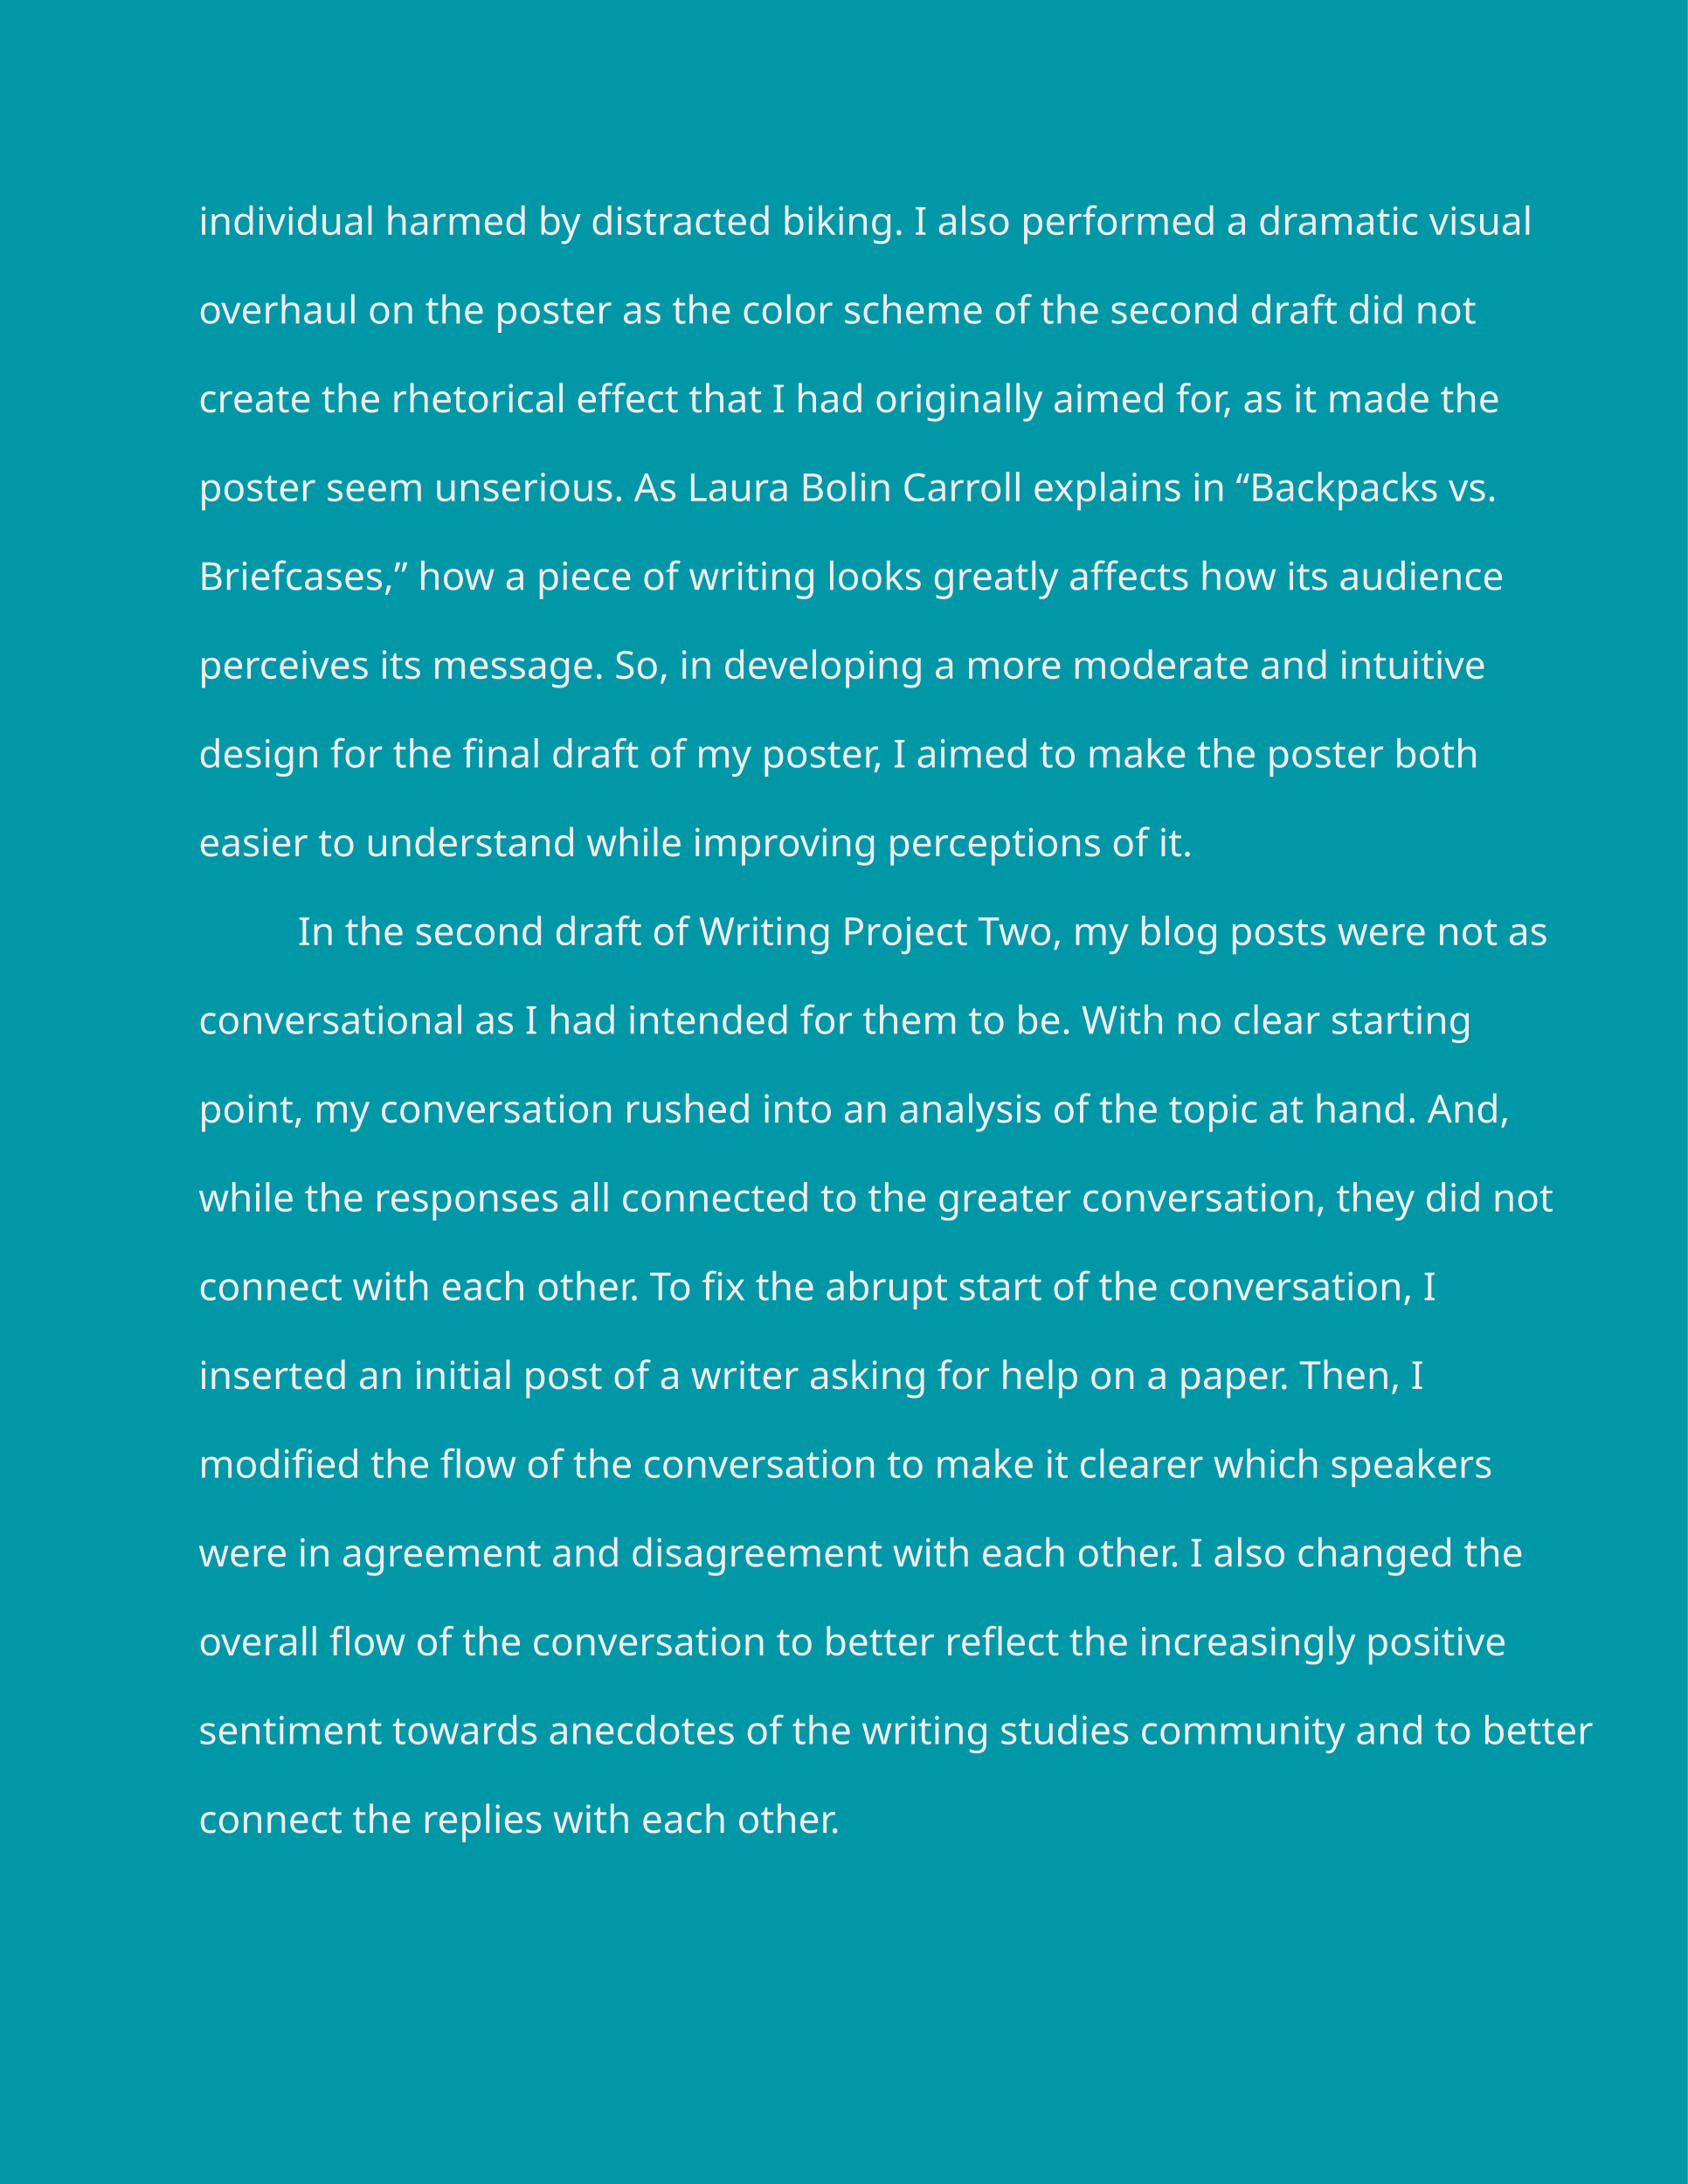
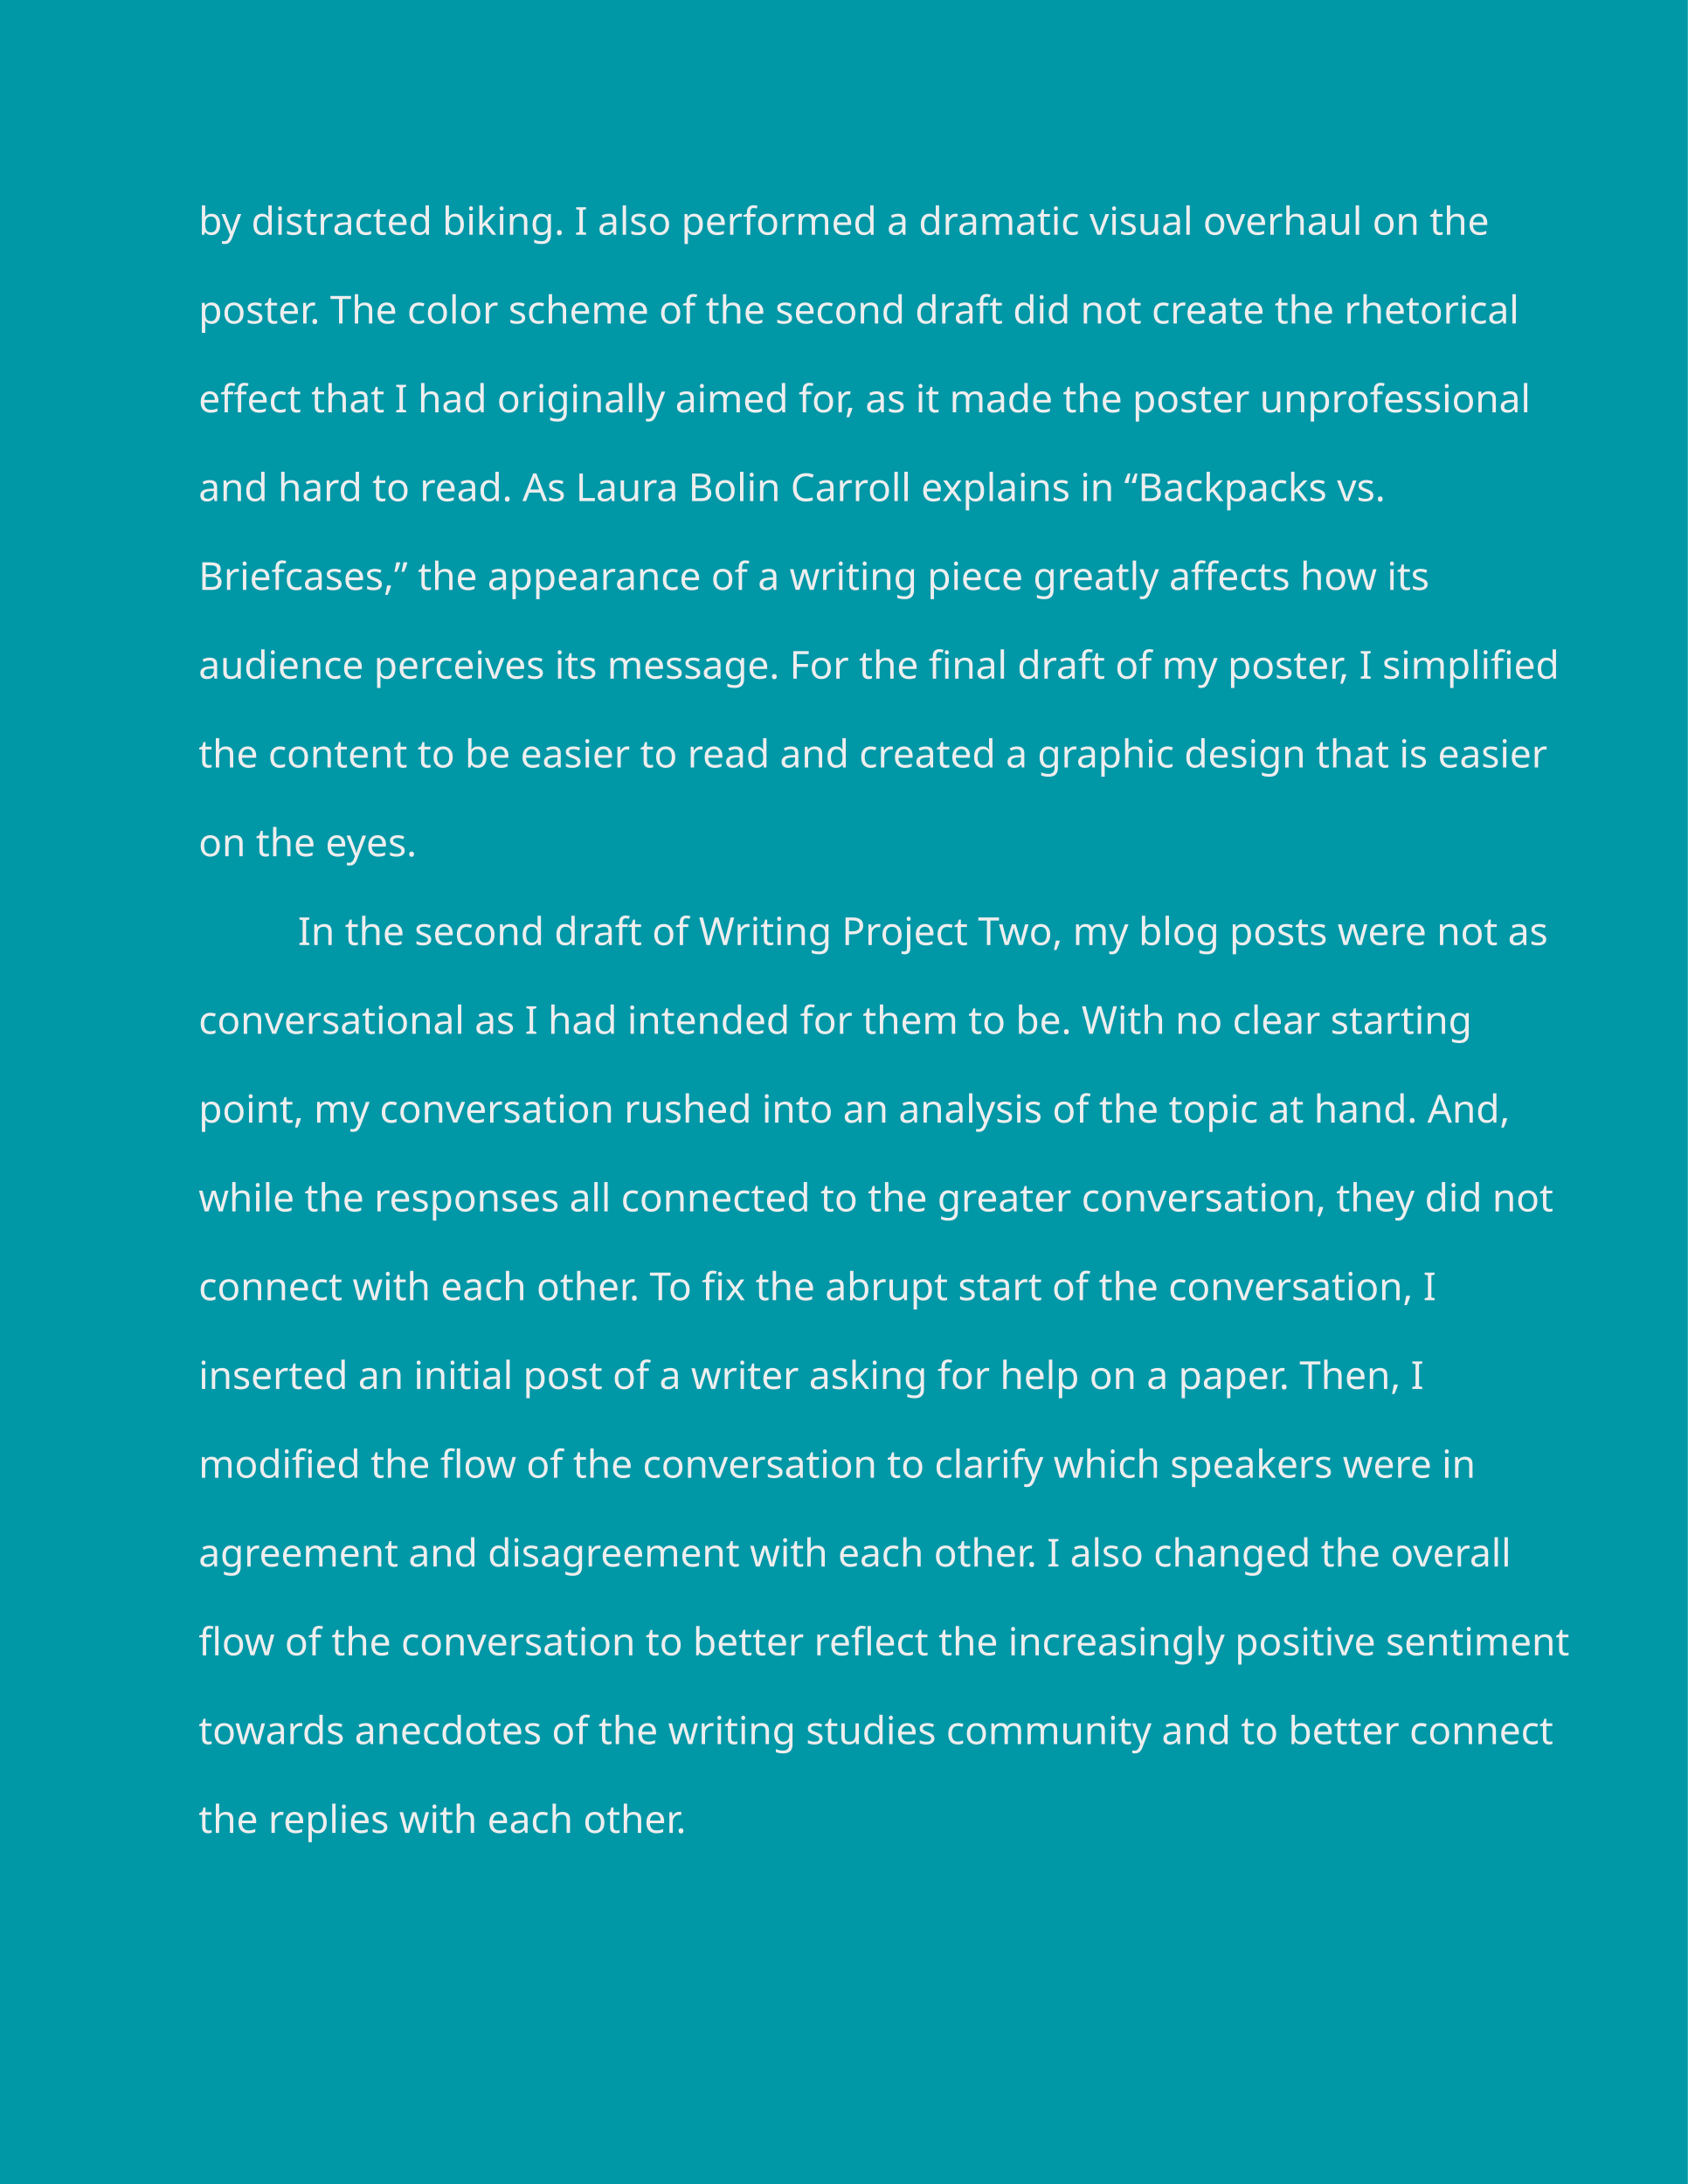
<svg xmlns="http://www.w3.org/2000/svg" version="1.1" width="612pt" height="792pt" viewBox="0 0 612 792">
  <g enable-background="new">
    <path transform="matrix(.75,0,0,.75,0,0)" d="M 0 0 L 816 0 L 816 1056 L 0 1056 Z " fill="#0097a7" />
    <text fill="#eeeeee" xml:space="preserve" transform="matrix(.75 0 0 .75 72 72)" font-size="18.667" font-family="ArialMT">
-       <tspan y="17.509" x="0 4.145 14.521 24.896 29.041 38.369 42.514 52.89 63.265 73.641 77.786 82.969 93.345 103.721 109.933 125.474 135.85 146.226 151.409 161.785 171.113 176.296 186.672 190.817 200.145 205.328 211.541 221.916 231.245 236.428 246.804 257.179 262.363 272.738 276.883 286.211 290.356 300.732 311.108 316.291 321.474 326.657 331.841 342.216 346.361 355.689 366.065 371.248 381.624 392 398.213 403.396 413.772 419.984 435.525 445.901 456.277 461.46 471.836 477.019 487.395 493.607 503.983 519.524 529.9 535.083 539.228 548.556 553.739 563.067 567.212 576.54 586.916 597.292">individual harmed by distracted biking. I also performed a dramatic visual</tspan>
+       <tspan y="17.509" x="0 10.376 19.704 24.887 35.263 39.408 48.736 53.919 60.132 70.508 79.836 85.019 95.395 105.77 110.954 121.329 125.474 134.802 138.947 149.323 159.699 164.882 170.065 175.249 180.432 190.808 194.952 204.28 214.656 219.839 230.215 240.591 246.804 251.987 262.363 268.575 284.116 294.492 304.868 310.051 320.427 325.61 335.986 342.198 352.574 368.115 378.49 383.674 387.819 397.147 402.33 411.658 415.803 425.131 435.507 445.883 450.027 455.211 465.586 474.915 485.29 491.503 501.879 512.254 522.63 526.775 531.958 542.334 552.71 557.893 563.076 573.452">by distracted biking. I also performed a dramatic visual overhaul on the</tspan>
    </text>
    <text fill="#eeeeee" xml:space="preserve" transform="matrix(.75 0 0 .75 72 104.1973)" font-size="18.667" font-family="ArialMT">
-       <tspan y="17.509" x="0 10.376 19.704 30.08 36.292 46.668 57.044 67.419 71.564 76.748 87.123 97.499 102.682 107.866 118.241 128.617 133.8 144.176 154.552 163.88 169.063 179.439 185.652 190.835 201.211 210.539 215.722 220.905 231.281 241.657 246.84 256.168 266.544 270.689 281.064 287.277 292.46 301.789 311.117 321.492 331.868 347.409 357.785 362.968 373.344 378.527 383.71 388.894 399.269 409.645 414.828 424.156 434.532 443.86 454.236 464.612 474.988 480.171 490.546 496.759 507.135 512.318 517.501 522.685 533.061 537.205 547.581 552.764 563.14 573.516">overhaul on the poster as the color scheme of the second draft did not</tspan>
+       <tspan y="17.509" x="0 10.376 20.751 30.08 35.263 45.639 50.821 56.005 60.851 72.247 82.622 92.998 98.181 107.51 117.885 122.03 132.406 138.618 143.802 153.13 162.458 172.834 183.209 198.75 209.126 214.309 224.685 229.868 235.052 240.235 250.611 260.986 266.17 275.498 285.873 295.202 305.577 315.953 326.329 331.512 341.888 348.101 358.476 363.659 368.843 374.026 384.402 388.547 398.922 404.106 414.481 424.857 430.04 435.224 444.552 450.764 461.14 471.516 476.699 487.075 492.258 497.442 507.817 518.193 523.376 529.589 539.965 550.34 555.524 565.899 572.112 576.257 585.585 595.961">poster. The color scheme of the second draft did not create the rhetorical</tspan>
    </text>
    <text fill="#eeeeee" xml:space="preserve" transform="matrix(.75 0 0 .75 72 136.3945)" font-size="18.667" font-family="ArialMT">
-       <tspan y="17.509" x="0 9.328 15.541 25.917 36.292 41.476 51.851 57.035 62.218 72.594 82.969 88.153 94.365 104.741 115.117 120.3 130.676 136.888 141.033 150.361 160.737 164.882 170.065 180.441 185.287 190.47 200.846 210.174 215.357 220.541 225.724 236.1 246.475 251.659 256.842 262.025 267.209 277.584 287.96 298.336 303.519 313.895 320.108 324.252 334.628 338.773 349.149 359.524 363.669 367.814 377.142 382.325 392.701 396.846 412.387 422.763 433.138 438.322 443.505 453.881 459.063 464.247 469.43 479.806 489.134 494.317 498.462 503.645 508.829 524.369 534.745 545.121 555.496 560.68 565.863 576.239">create the rhetorical effect that I had originally aimed for, as it made the</tspan>
+       <tspan y="17.509" x="0 10.376 15.222 20.405 30.781 40.109 45.292 50.476 55.659 66.035 76.41 81.594 86.777 91.96 97.143 107.519 117.895 128.271 133.454 143.83 150.042 154.187 164.563 168.708 179.083 189.459 193.604 197.749 207.077 212.26 222.636 226.781 242.322 252.697 263.073 268.256 273.44 283.815 288.998 294.181 299.365 309.74 319.068 324.252 328.397 333.58 338.763 354.304 364.68 375.055 385.431 390.614 395.798 406.173 416.549 421.732 432.108 442.484 451.812 456.995 467.371 473.584 478.767 489.143 499.519 509.894 516.107 526.483 531.666 542.042 551.37 560.698 564.843 575.218 585.594 595.97">effect that I had originally aimed for, as it made the poster unprofessional</tspan>
    </text>
    <text fill="#eeeeee" xml:space="preserve" transform="matrix(.75 0 0 .75 72 168.5918)" font-size="18.667" font-family="ArialMT">
-       <tspan y="17.509" x="0 10.376 20.751 30.08 35.263 45.639 51.851 57.035 66.363 76.738 87.114 102.655 107.838 118.214 128.59 137.918 148.293 154.506 158.651 169.027 179.402 188.731 193.914 198.067 210.511 219.839 225.022 235.398 245.774 256.149 262.362 272.738 277.921 290.365 300.74 304.885 309.03 319.406 324.589 338.062 348.438 354.65 360.863 371.239 375.384 379.528 384.712 395.087 404.416 414.791 418.936 429.312 433.457 443.832 453.161 458.344 462.489 472.864 478.048 484.26 496.704 507.08 516.408 525.736 536.112 546.487 555.816 565.144 574.472 579.655 588.983 598.311">poster seem unserious. As Laura Bolin Carroll explains in “Backpacks vs.</tspan>
+       <tspan y="17.509" x="0 10.376 20.751 31.127 36.31 46.686 57.062 63.275 73.65 78.834 84.017 94.393 99.576 105.789 116.164 126.54 136.916 142.099 146.252 158.696 168.024 173.207 183.583 193.959 204.335 210.547 220.923 226.106 238.55 248.926 253.07 257.215 267.591 272.774 286.247 296.623 302.836 309.048 319.424 323.569 327.714 332.897 343.273 352.601 362.976 367.121 377.497 381.642 392.018 401.346 406.529 410.674 421.05 426.233 432.446 444.889 455.265 464.593 473.921 484.297 494.673 504.001 513.329 522.657 527.84 537.168 546.496">and hard to read. As Laura Bolin Carroll explains in “Backpacks vs.</tspan>
    </text>
    <text fill="#eeeeee" xml:space="preserve" transform="matrix(.75 0 0 .75 72 200.7891)" font-size="18.667" font-family="ArialMT">
-       <tspan y="17.509" x="0 12.444 18.656 22.801 33.177 38.36 47.688 58.064 67.392 77.768 87.096 92.279 98.492 103.675 114.051 124.427 137.9 143.083 153.459 158.642 169.018 173.162 183.538 192.866 203.242 208.425 218.801 223.984 229.168 242.641 248.853 252.998 258.181 262.326 272.702 283.078 288.261 292.406 302.781 313.157 322.485 331.813 336.997 347.373 353.585 363.961 374.337 379.52 383.665 392.993 398.176 408.552 413.398 418.581 428.957 438.285 443.468 452.796 457.98 468.356 478.731 492.204 497.387 501.532 506.716 516.044 521.227 531.603 541.979 552.354 556.499 566.875 577.251 586.579">Briefcases,” how a piece of writing looks greatly affects how its audience</tspan>
+       <tspan y="17.509" x="0 12.444 18.656 22.801 33.177 38.36 47.688 58.064 67.392 77.768 87.096 92.279 98.492 103.675 108.858 119.234 129.61 134.793 145.169 155.545 165.92 176.296 186.672 192.884 203.26 213.636 222.964 233.34 238.523 248.899 254.082 259.265 269.641 274.824 288.297 294.51 298.655 303.838 307.983 318.359 328.734 333.918 344.293 348.438 358.814 368.142 378.518 383.701 394.077 400.29 410.665 421.041 426.224 430.369 439.697 444.881 455.256 460.102 465.286 475.661 484.99 490.173 499.501 504.684 515.06 525.436 538.909 544.092 548.237 553.42">Briefcases,” the appearance of a writing piece greatly affects how its</tspan>
    </text>
    <text fill="#eeeeee" xml:space="preserve" transform="matrix(.75 0 0 .75 72 232.9863)" font-size="18.667" font-family="ArialMT">
-       <tspan y="17.509" x="0 10.376 20.751 26.964 36.292 46.668 50.813 60.141 70.517 79.845 85.028 89.173 94.356 103.684 108.868 124.408 134.784 144.112 153.44 163.816 174.192 184.568 189.751 194.934 207.378 217.753 222.937 228.12 232.265 242.641 247.824 258.2 268.575 277.903 288.279 292.424 302.8 313.175 317.32 327.696 338.072 343.255 353.631 358.814 374.355 384.731 390.943 401.319 406.502 422.043 432.419 442.795 453.17 459.383 469.759 474.942 485.318 490.501 500.877 511.252 521.628 526.811 530.956 541.332 546.515 556.891 561.036 566.219 570.364 579.692">perceives its message. So, in developing a more moderate and intuitive</tspan>
+       <tspan y="17.509" x="0 10.376 20.751 31.127 35.272 45.648 56.023 65.352 75.727 80.911 91.286 101.662 107.875 117.203 127.579 131.723 141.051 151.427 160.755 165.939 170.083 175.267 184.595 189.778 205.319 215.695 225.023 234.351 244.727 255.102 265.478 270.661 275.845 287.241 297.616 303.829 309.012 314.196 324.571 334.947 340.13 345.314 349.459 359.834 370.21 374.355 379.538 389.914 396.127 406.502 411.686 416.869 422.052 432.428 437.611 442.794 458.335 467.663 472.847 483.222 493.598 502.926 508.11 518.485 523.668 528.851 534.035 539.218 544.401 553.729 557.874 573.415 583.791 587.936 592.08 597.264 601.408 611.784">audience perceives its message. For the final draft of my poster, I simplified</tspan>
    </text>
    <text fill="#eeeeee" xml:space="preserve" transform="matrix(.75 0 0 .75 72 265.1836)" font-size="18.667" font-family="ArialMT">
-       <tspan y="17.509" x="0 10.376 20.751 30.08 34.224 44.6 54.976 60.159 65.342 75.718 81.931 87.114 92.297 102.673 113.049 118.232 123.415 127.56 137.936 148.312 152.457 157.64 168.016 174.228 184.604 189.787 194.971 200.154 210.53 215.713 220.896 236.437 245.765 250.948 261.324 271.7 281.028 286.211 296.587 301.77 306.953 312.136 317.32 322.503 332.879 337.024 352.564 362.94 373.316 378.499 383.682 394.058 399.241 414.782 425.158 434.486 444.862 450.045 455.228 465.604 475.98 481.163 491.539 501.914 511.243 516.426 526.802 533.014 538.198 548.573 558.949 564.132">design for the final draft of my poster, I aimed to make the poster both</tspan>
+       <tspan y="17.509" x="0 5.183 15.559 25.935 31.118 40.446 50.822 61.198 66.381 76.757 87.132 92.316 97.499 102.682 113.058 118.241 128.617 138.993 144.176 154.552 164.927 174.256 178.4 188.776 194.989 200.172 205.355 215.731 220.914 227.127 237.503 247.879 258.254 263.438 273.813 284.189 294.565 299.748 309.076 315.289 325.665 336.04 341.224 351.599 361.975 367.158 377.534 382.717 393.093 399.306 409.681 420.057 430.433 434.578 443.906 449.089 459.465 469.841 479.169 483.314 493.689 504.065 509.248 514.432 524.807 535.183 540.366 545.55 549.694 559.023 564.206 574.582 584.957 594.285 598.43 608.806">the content to be easier to read and created a graphic design that is easier</tspan>
    </text>
    <text fill="#eeeeee" xml:space="preserve" transform="matrix(.75 0 0 .75 72 297.3809)" font-size="18.667" font-family="ArialMT">
-       <tspan y="17.509" x="0 10.376 20.751 30.08 34.224 44.6 50.813 55.996 61.179 71.555 76.738 87.114 97.49 107.866 118.241 124.454 133.782 138.965 149.341 159.717 170.093 175.276 188.749 199.125 203.269 207.414 217.79 222.973 227.118 242.659 253.035 259.247 269.623 278.951 283.096 293.472 303.847 309.031 319.406 329.782 335.995 345.323 355.699 366.074 371.258 375.402 385.778 396.154 405.482 410.665 421.041 426.224 431.408 435.553 440.736">easier to understand while improving perceptions of it.</tspan>
+       <tspan y="17.509" x="0 10.376 20.751 25.935 31.118 41.494 51.869 57.053 67.428 76.757 87.132 96.46">on the eyes.</tspan>
    </text>
    <text fill="#eeeeee" xml:space="preserve" transform="matrix(.75 0 0 .75 72 329.5781)" font-size="18.667" font-family="ArialMT">
      <tspan y="17.509" x="48 53.183 63.559 68.742 73.926 84.301 94.677 99.86 109.188 119.564 128.892 139.268 149.644 160.019 165.203 175.578 181.791 192.167 197.35 202.534 207.717 218.093 223.276 228.459 245.731 251.943 256.088 261.271 265.416 275.792 286.168 291.351 303.795 310.007 320.383 324.528 334.903 344.232 349.415 354.261 364.627 378.1 388.476 393.659 398.842 414.383 423.711 428.894 439.27 443.415 453.791 464.167 469.35 479.726 490.101 499.429 504.613 513.941 519.124 532.597 542.973 549.185 559.561 564.744 575.12 585.496 590.679 595.862 606.238">In the second draft of Writing Project Two, my blog posts were not as</tspan>
    </text>
    <text fill="#eeeeee" xml:space="preserve" transform="matrix(.75 0 0 .75 72 361.7754)" font-size="18.667" font-family="ArialMT">
      <tspan y="17.509" x="0 9.328 19.704 30.08 39.408 49.783 55.996 65.324 75.7 80.883 85.028 95.404 105.779 116.155 120.3 125.483 135.859 145.187 150.37 155.554 160.737 171.113 181.489 191.864 197.048 201.192 211.568 216.751 227.127 237.503 247.879 258.254 268.63 273.813 278.997 289.372 295.585 300.768 305.952 316.327 326.703 342.244 347.427 352.61 362.986 368.169 378.545 388.921 394.104 399.287 416.896 421.041 426.224 436.6 441.783 452.159 462.535 467.718 477.046 481.191 491.567 501.942 508.155 513.338 522.667 527.85 538.226 544.438 549.621 553.766 564.142">conversational as I had intended for them to be. With no clear starting</tspan>
    </text>
    <text fill="#eeeeee" xml:space="preserve" transform="matrix(.75 0 0 .75 72 393.9727)" font-size="18.667" font-family="ArialMT">
      <tspan y="17.509" x="0 10.376 20.751 24.896 35.272 40.455 45.639 50.822 66.363 75.691 80.874 90.202 100.578 110.954 120.282 130.658 136.87 146.198 156.574 161.757 165.902 176.278 186.654 191.837 198.05 208.425 217.753 228.129 238.505 248.881 254.064 258.209 268.584 273.768 284.143 289.327 299.702 310.078 315.261 325.637 336.013 346.389 350.534 359.862 369.19 373.335 382.663 387.846 398.222 403.405 408.588 413.772 424.147 434.523 439.706 444.89 455.265 465.641 469.786 479.114 484.297 494.673 499.856 505.04 515.415 525.791 536.167 546.543 551.726 555.879 568.323 578.699 589.074">point, my conversation rushed into an analysis of the topic at hand. And,</tspan>
    </text>
    <text fill="#eeeeee" xml:space="preserve" transform="matrix(.75 0 0 .75 72 426.1699)" font-size="18.667" font-family="ArialMT">
      <tspan y="17.509" x="0 13.473 23.849 27.993 32.138 42.514 47.697 52.881 63.256 73.632 78.815 85.028 95.404 104.732 115.108 125.483 135.859 145.187 155.563 164.891 170.074 180.45 184.595 188.74 193.923 203.251 213.627 224.003 234.378 244.754 254.082 259.265 269.641 280.017 285.2 290.383 300.759 305.942 311.126 321.501 331.877 337.06 347.436 353.649 364.025 374.4 379.584 389.959 396.172 401.355 410.683 421.059 431.435 440.763 451.139 457.351 466.68 477.055 482.239 486.383 496.759 507.135 512.318 517.501 522.685 533.061 543.436 552.764 557.948 568.323 572.468 582.844 588.027 598.403 608.779">while the responses all connected to the greater conversation, they did not</tspan>
    </text>
    <text fill="#eeeeee" xml:space="preserve" transform="matrix(.75 0 0 .75 72 458.3672)" font-size="18.667" font-family="ArialMT">
      <tspan y="17.509" x="0 9.328 19.704 30.08 40.455 50.831 60.159 65.342 70.526 83.999 88.143 93.327 103.703 108.886 119.262 129.637 138.965 149.341 154.524 164.9 170.083 180.459 190.835 196.018 201.201 206.047 215.374 225.75 230.933 236.116 240.261 249.589 254.772 259.956 270.332 280.707 285.891 296.266 306.642 312.855 323.23 333.606 338.789 343.973 353.301 358.484 368.86 375.073 380.256 385.439 395.815 400.998 406.181 411.365 421.74 432.116 437.3 446.628 457.003 467.379 476.707 487.083 493.296 502.624 512.999 518.183 522.328 532.703 543.079 548.262 553.446">connect with each other. To fix the abrupt start of the conversation, I</tspan>
    </text>
    <text fill="#eeeeee" xml:space="preserve" transform="matrix(.75 0 0 .75 72 490.5645)" font-size="18.667" font-family="ArialMT">
      <tspan y="17.509" x="0 4.145 14.521 23.849 34.224 40.437 45.62 55.996 66.372 71.555 81.931 92.307 97.49 101.635 112.01 116.155 121.338 125.483 135.859 140.004 145.187 155.563 165.939 175.267 180.45 185.633 196.009 201.192 206.376 216.751 221.935 235.408 241.62 245.765 250.948 261.324 267.537 272.72 283.096 292.424 301.752 305.897 316.273 326.648 331.832 337.015 347.391 353.603 358.787 369.162 379.538 383.683 394.059 399.242 409.618 419.994 425.177 435.553 440.736 451.112 461.487 471.863 482.239 487.421 492.605 497.451 508.847 519.223 529.598 539.974 545.157 550.341">inserted an initial post of a writer asking for help on a paper. Then, I</tspan>
    </text>
    <text fill="#eeeeee" xml:space="preserve" transform="matrix(.75 0 0 .75 72 522.7617)" font-size="18.667" font-family="ArialMT">
-       <tspan y="17.509" x="0 15.541 25.917 36.292 40.437 45.62 49.765 60.141 70.517 75.7 80.883 91.259 101.635 106.818 112.001 116.146 126.522 139.995 145.178 155.554 160.737 165.92 171.104 181.479 191.855 197.038 206.367 216.742 227.118 236.446 246.822 253.035 262.363 272.738 277.922 282.066 292.442 302.818 308.001 313.185 323.56 328.744 344.284 354.66 363.988 374.364 379.547 383.692 388.875 394.059 403.387 407.532 417.907 428.283 434.496 444.871 451.084 456.267 469.74 480.116 484.261 493.589 503.965 509.148 518.476 528.852 539.228 549.603 558.932 569.307 575.52">modified the flow of the conversation to make it clearer which speakers</tspan>
+       <tspan y="17.509" x="0 15.541 25.917 36.292 40.437 45.62 49.765 60.141 70.517 75.7 80.883 91.259 101.635 106.818 112.001 116.146 126.522 139.995 145.178 155.554 160.737 165.92 171.104 181.479 191.855 197.038 206.367 216.742 227.118 236.446 246.822 253.035 262.363 272.738 277.922 282.066 292.442 302.818 308.001 313.185 323.56 328.744 338.072 342.216 352.592 358.805 362.95 368.133 377.461 382.644 396.117 406.493 410.638 419.966 430.342 435.525 444.853 455.229 465.605 475.98 485.309 495.684 501.897 511.225 516.408 529.881 540.257 546.47 556.845 562.029 566.174">modified the flow of the conversation to clarify which speakers were in</tspan>
    </text>
    <text fill="#eeeeee" xml:space="preserve" transform="matrix(.75 0 0 .75 72 554.959)" font-size="18.667" font-family="ArialMT">
-       <tspan y="17.509" x="0 13.473 23.849 30.061 40.437 45.62 49.765 60.141 65.324 75.7 86.076 92.288 102.664 113.04 128.581 138.956 149.332 154.515 159.699 170.074 180.45 190.826 196.009 206.385 210.53 219.858 230.233 240.609 246.822 257.198 267.573 283.114 293.49 303.865 309.049 314.232 327.705 331.85 337.033 347.409 352.592 362.968 373.344 382.672 393.048 398.231 408.606 413.79 424.166 434.541 439.724 444.907 450.091 455.274 460.457 470.833 474.978 484.306 494.682 499.865 509.193 519.569 529.944 540.32 550.696 561.072 571.447 576.631 581.814 592.19">were in agreement and disagreement with each other. I also changed the</tspan>
+       <tspan y="17.509" x="0 10.376 20.751 26.964 37.34 47.716 63.256 73.632 84.008 89.191 94.374 104.75 115.126 125.502 130.685 141.061 145.205 154.534 164.909 175.285 181.498 191.873 202.249 217.79 228.166 238.541 243.725 248.908 262.381 266.526 271.709 282.085 287.268 297.644 308.019 317.348 327.723 332.907 343.282 348.466 358.841 369.217 374.4 379.583 384.766 389.95 395.133 405.509 409.654 418.982 429.357 434.541 443.869 454.245 464.62 474.996 485.372 495.748 506.123 511.307 516.49 526.866 537.241 542.425 552.8 562.128 572.504 578.717 589.092 593.237">agreement and disagreement with each other. I also changed the overall</tspan>
    </text>
    <text fill="#eeeeee" xml:space="preserve" transform="matrix(.75 0 0 .75 72 587.1563)" font-size="18.667" font-family="ArialMT">
-       <tspan y="17.509" x="0 10.376 19.704 30.08 36.292 46.668 50.813 54.958 60.141 65.324 69.469 79.845 93.318 98.501 108.877 114.06 119.243 124.427 134.802 145.178 150.361 159.689 170.065 180.441 189.769 200.145 206.357 215.686 226.061 231.245 235.389 245.765 256.141 261.324 266.507 276.883 282.066 292.442 302.818 308.001 313.185 323.56 329.773 334.956 341.169 351.545 356.728 360.873 371.248 380.577 385.76 390.943 396.126 406.502 416.878 422.061 426.206 436.582 445.91 452.123 462.498 472.874 482.202 486.347 496.723 507.098 511.243 520.571 525.755 536.13 546.506 555.834 559.979 565.162 569.307 578.635">overall flow of the conversation to better reflect the increasingly positive</tspan>
+       <tspan y="17.509" x="0 5.183 9.328 19.704 33.177 38.36 48.736 53.919 59.102 64.286 74.661 85.037 90.22 99.549 109.924 120.3 129.628 140.004 146.217 155.545 165.92 171.104 175.249 185.624 196 201.183 206.367 216.742 221.926 232.301 242.677 247.86 253.044 263.419 269.632 274.815 281.028 291.404 296.587 300.732 311.108 320.436 325.619 330.802 335.986 346.361 356.737 361.92 366.065 376.441 385.769 391.982 402.357 412.733 422.061 426.206 436.582 446.958 451.102 460.43 465.614 475.99 486.365 495.693 499.838 505.021 509.166 518.494 528.87 534.053 543.382 553.757 564.133 569.316 573.461 589.002 599.378 609.753">flow of the conversation to better reflect the increasingly positive sentiment</tspan>
    </text>
    <text fill="#eeeeee" xml:space="preserve" transform="matrix(.75 0 0 .75 72 619.3535)" font-size="18.667" font-family="ArialMT">
-       <tspan y="17.509" x="0 9.328 19.704 30.08 35.263 39.408 54.948 65.324 75.7 80.883 86.067 91.25 101.626 115.098 125.474 131.687 142.063 151.391 156.574 166.95 177.325 187.701 197.029 207.405 217.781 222.964 233.34 242.668 247.851 258.227 263.41 268.594 273.777 284.153 294.528 299.712 313.185 319.397 323.542 328.725 332.87 343.246 353.622 358.805 368.133 373.316 383.692 394.068 398.213 408.588 417.916 423.1 432.428 442.804 458.344 473.885 484.261 494.637 498.781 503.965 513.293 518.476 528.852 539.228 549.603 554.787 559.97 570.346 575.529 585.905 596.28 601.464 606.647 617.023">sentiment towards anecdotes of the writing studies community and to better</tspan>
+       <tspan y="17.509" x="0 5.183 15.559 29.032 39.408 45.62 55.996 65.324 70.508 80.883 91.259 101.635 110.963 121.338 131.714 136.898 147.273 156.601 161.785 172.16 177.344 182.527 187.71 198.086 208.462 213.645 227.118 233.331 237.475 242.659 246.804 257.179 267.555 272.738 282.066 287.25 297.625 308.001 312.146 322.522 331.85 337.033 346.361 356.737 372.278 387.819 398.194 408.57 412.715 417.898 427.226 432.41 442.785 453.161 463.537 468.72 473.903 484.279 489.462 499.838 510.214 515.397 520.581 530.956 537.169 542.352 551.68 562.056 572.432 582.808 593.183 602.511">towards anecdotes of the writing studies community and to better connect</tspan>
    </text>
    <text fill="#eeeeee" xml:space="preserve" transform="matrix(.75 0 0 .75 72 651.5508)" font-size="18.667" font-family="ArialMT">
-       <tspan y="17.509" x="0 9.328 19.704 30.08 40.455 50.831 60.159 65.342 70.526 75.709 86.085 96.46 101.644 107.856 118.232 128.608 132.753 136.898 147.273 156.601 161.785 175.258 179.402 184.586 194.961 200.145 210.52 220.896 230.224 240.6 245.783 256.159 261.342 271.718 282.094 287.277">connect the replies with each other.</tspan>
+       <tspan y="17.509" x="0 5.183 15.559 25.935 31.118 37.331 47.706 58.082 62.227 66.372 76.748 86.076 91.259 104.732 108.877 114.06 124.436 129.619 139.995 150.37 159.699 170.074 175.258 185.633 190.817 201.192 211.568 216.751">the replies with each other.</tspan>
    </text>
  </g>
</svg>
